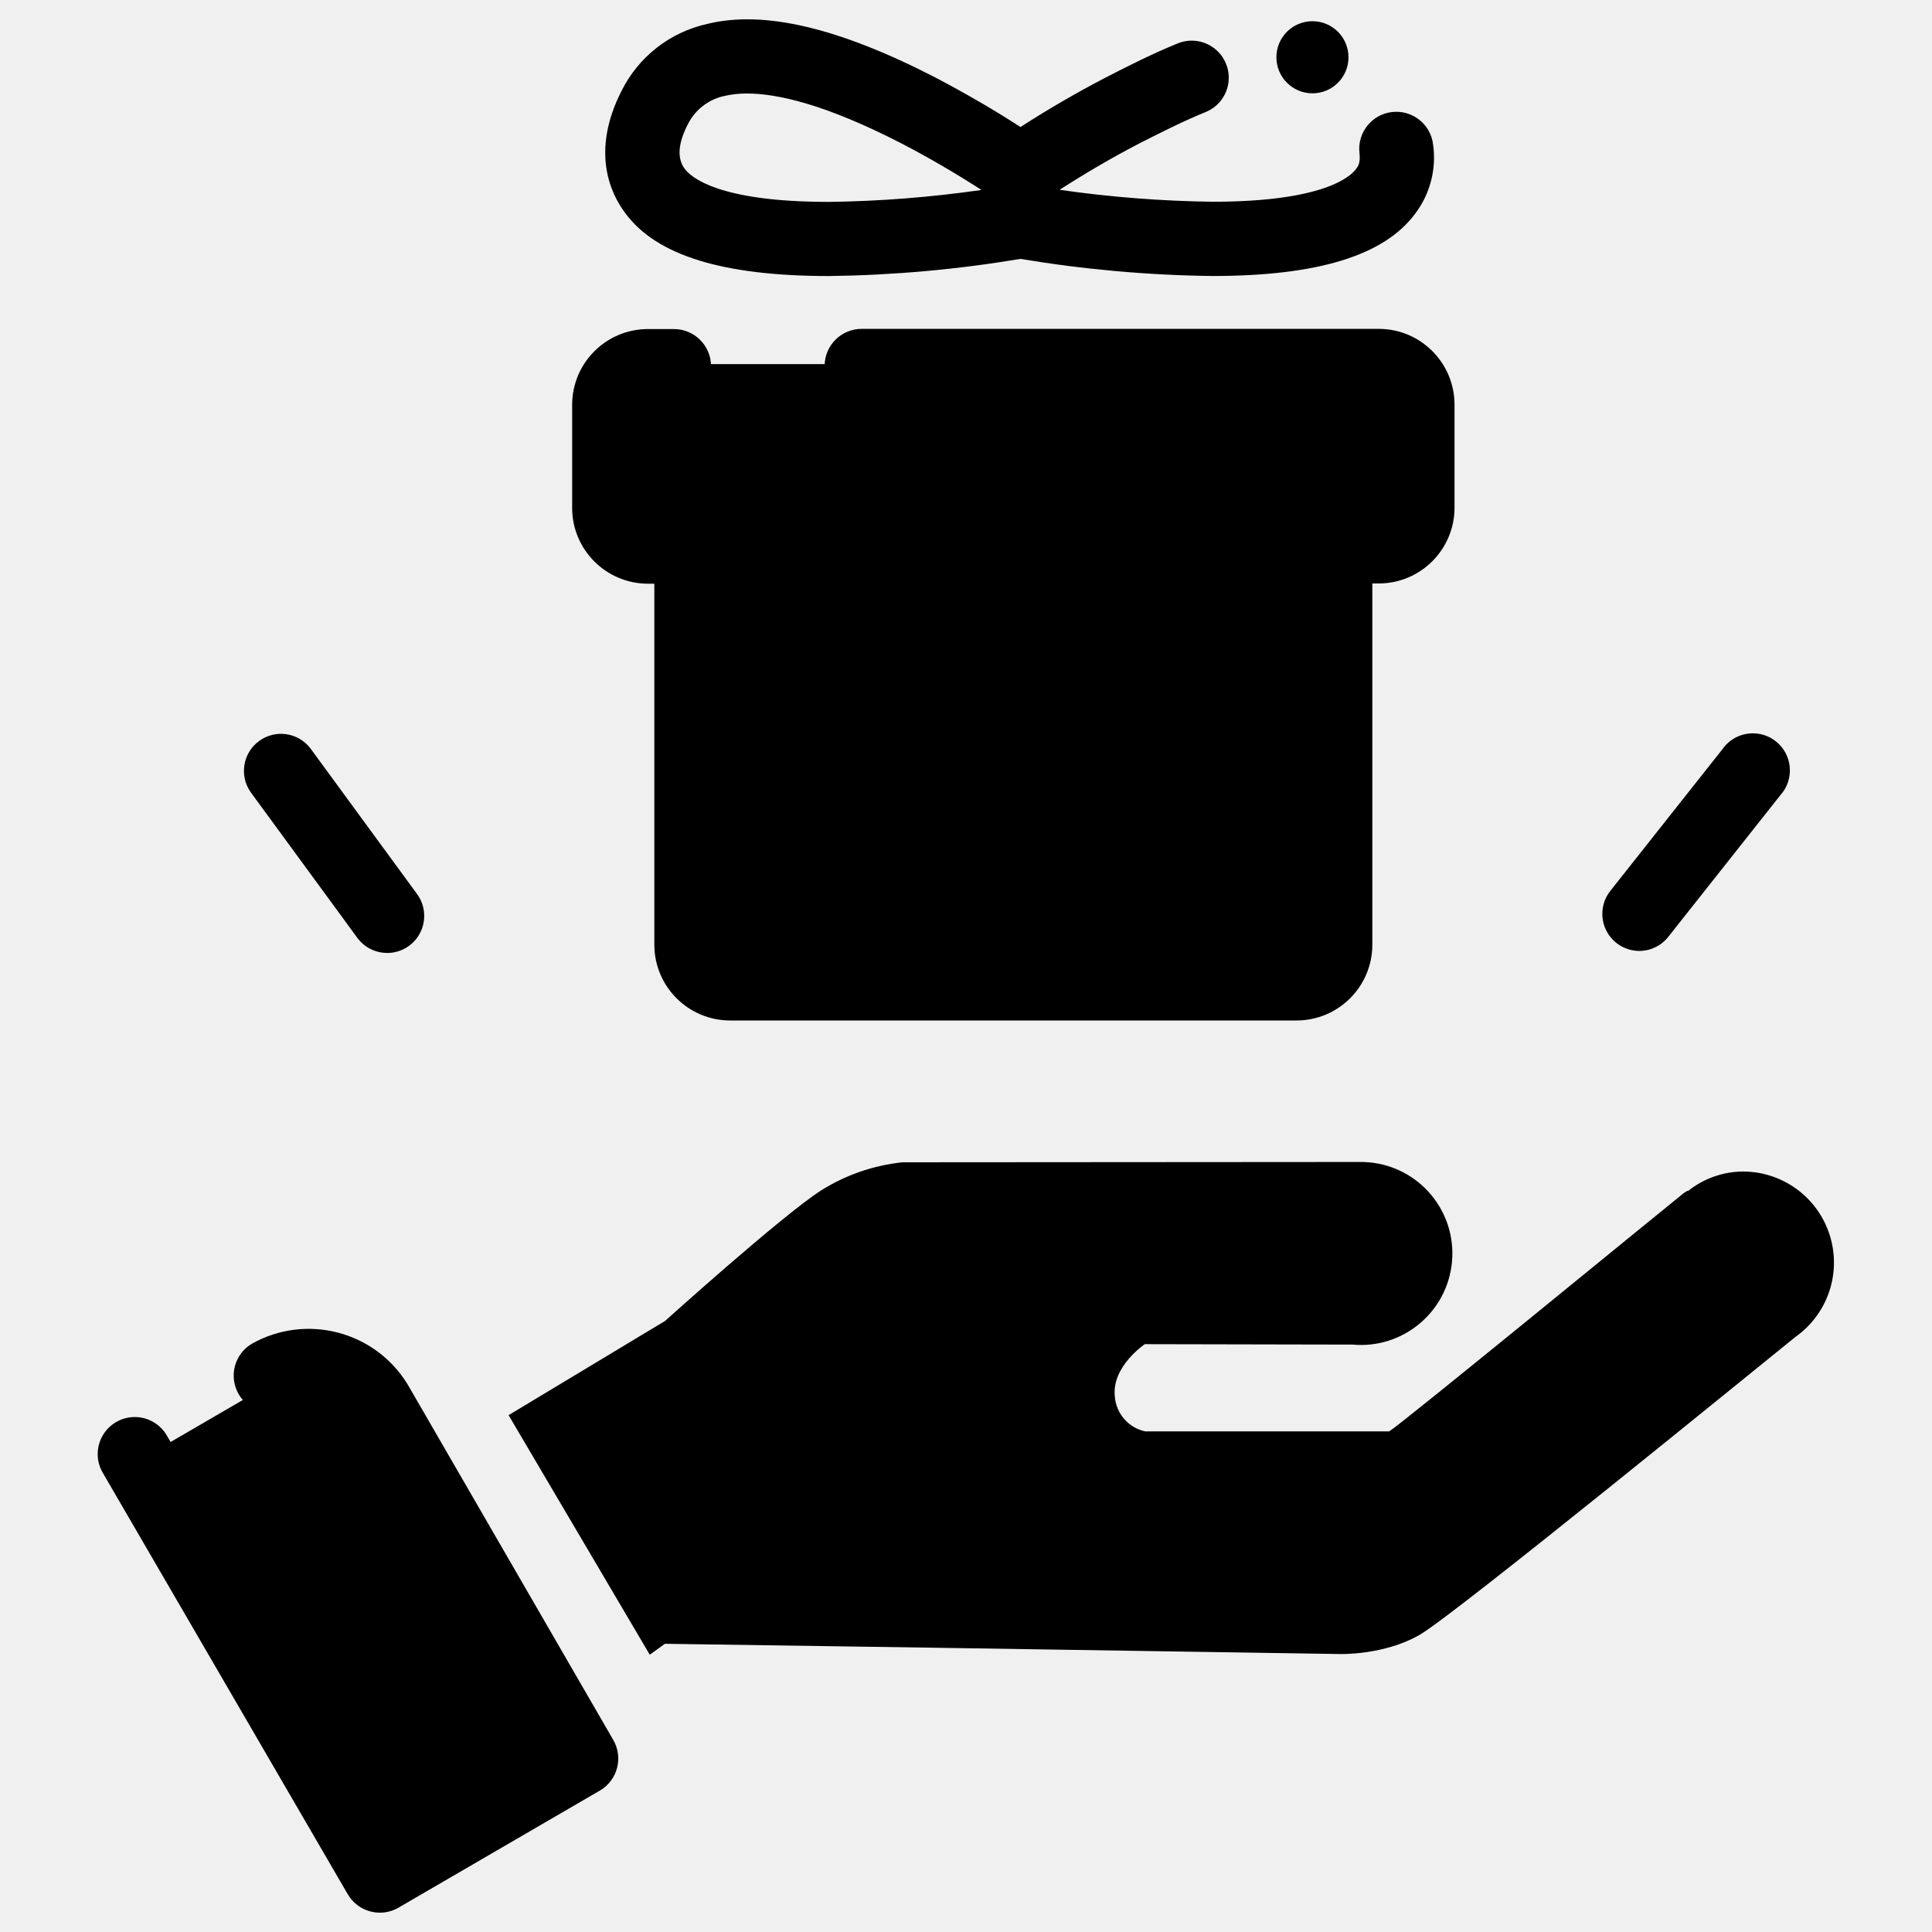
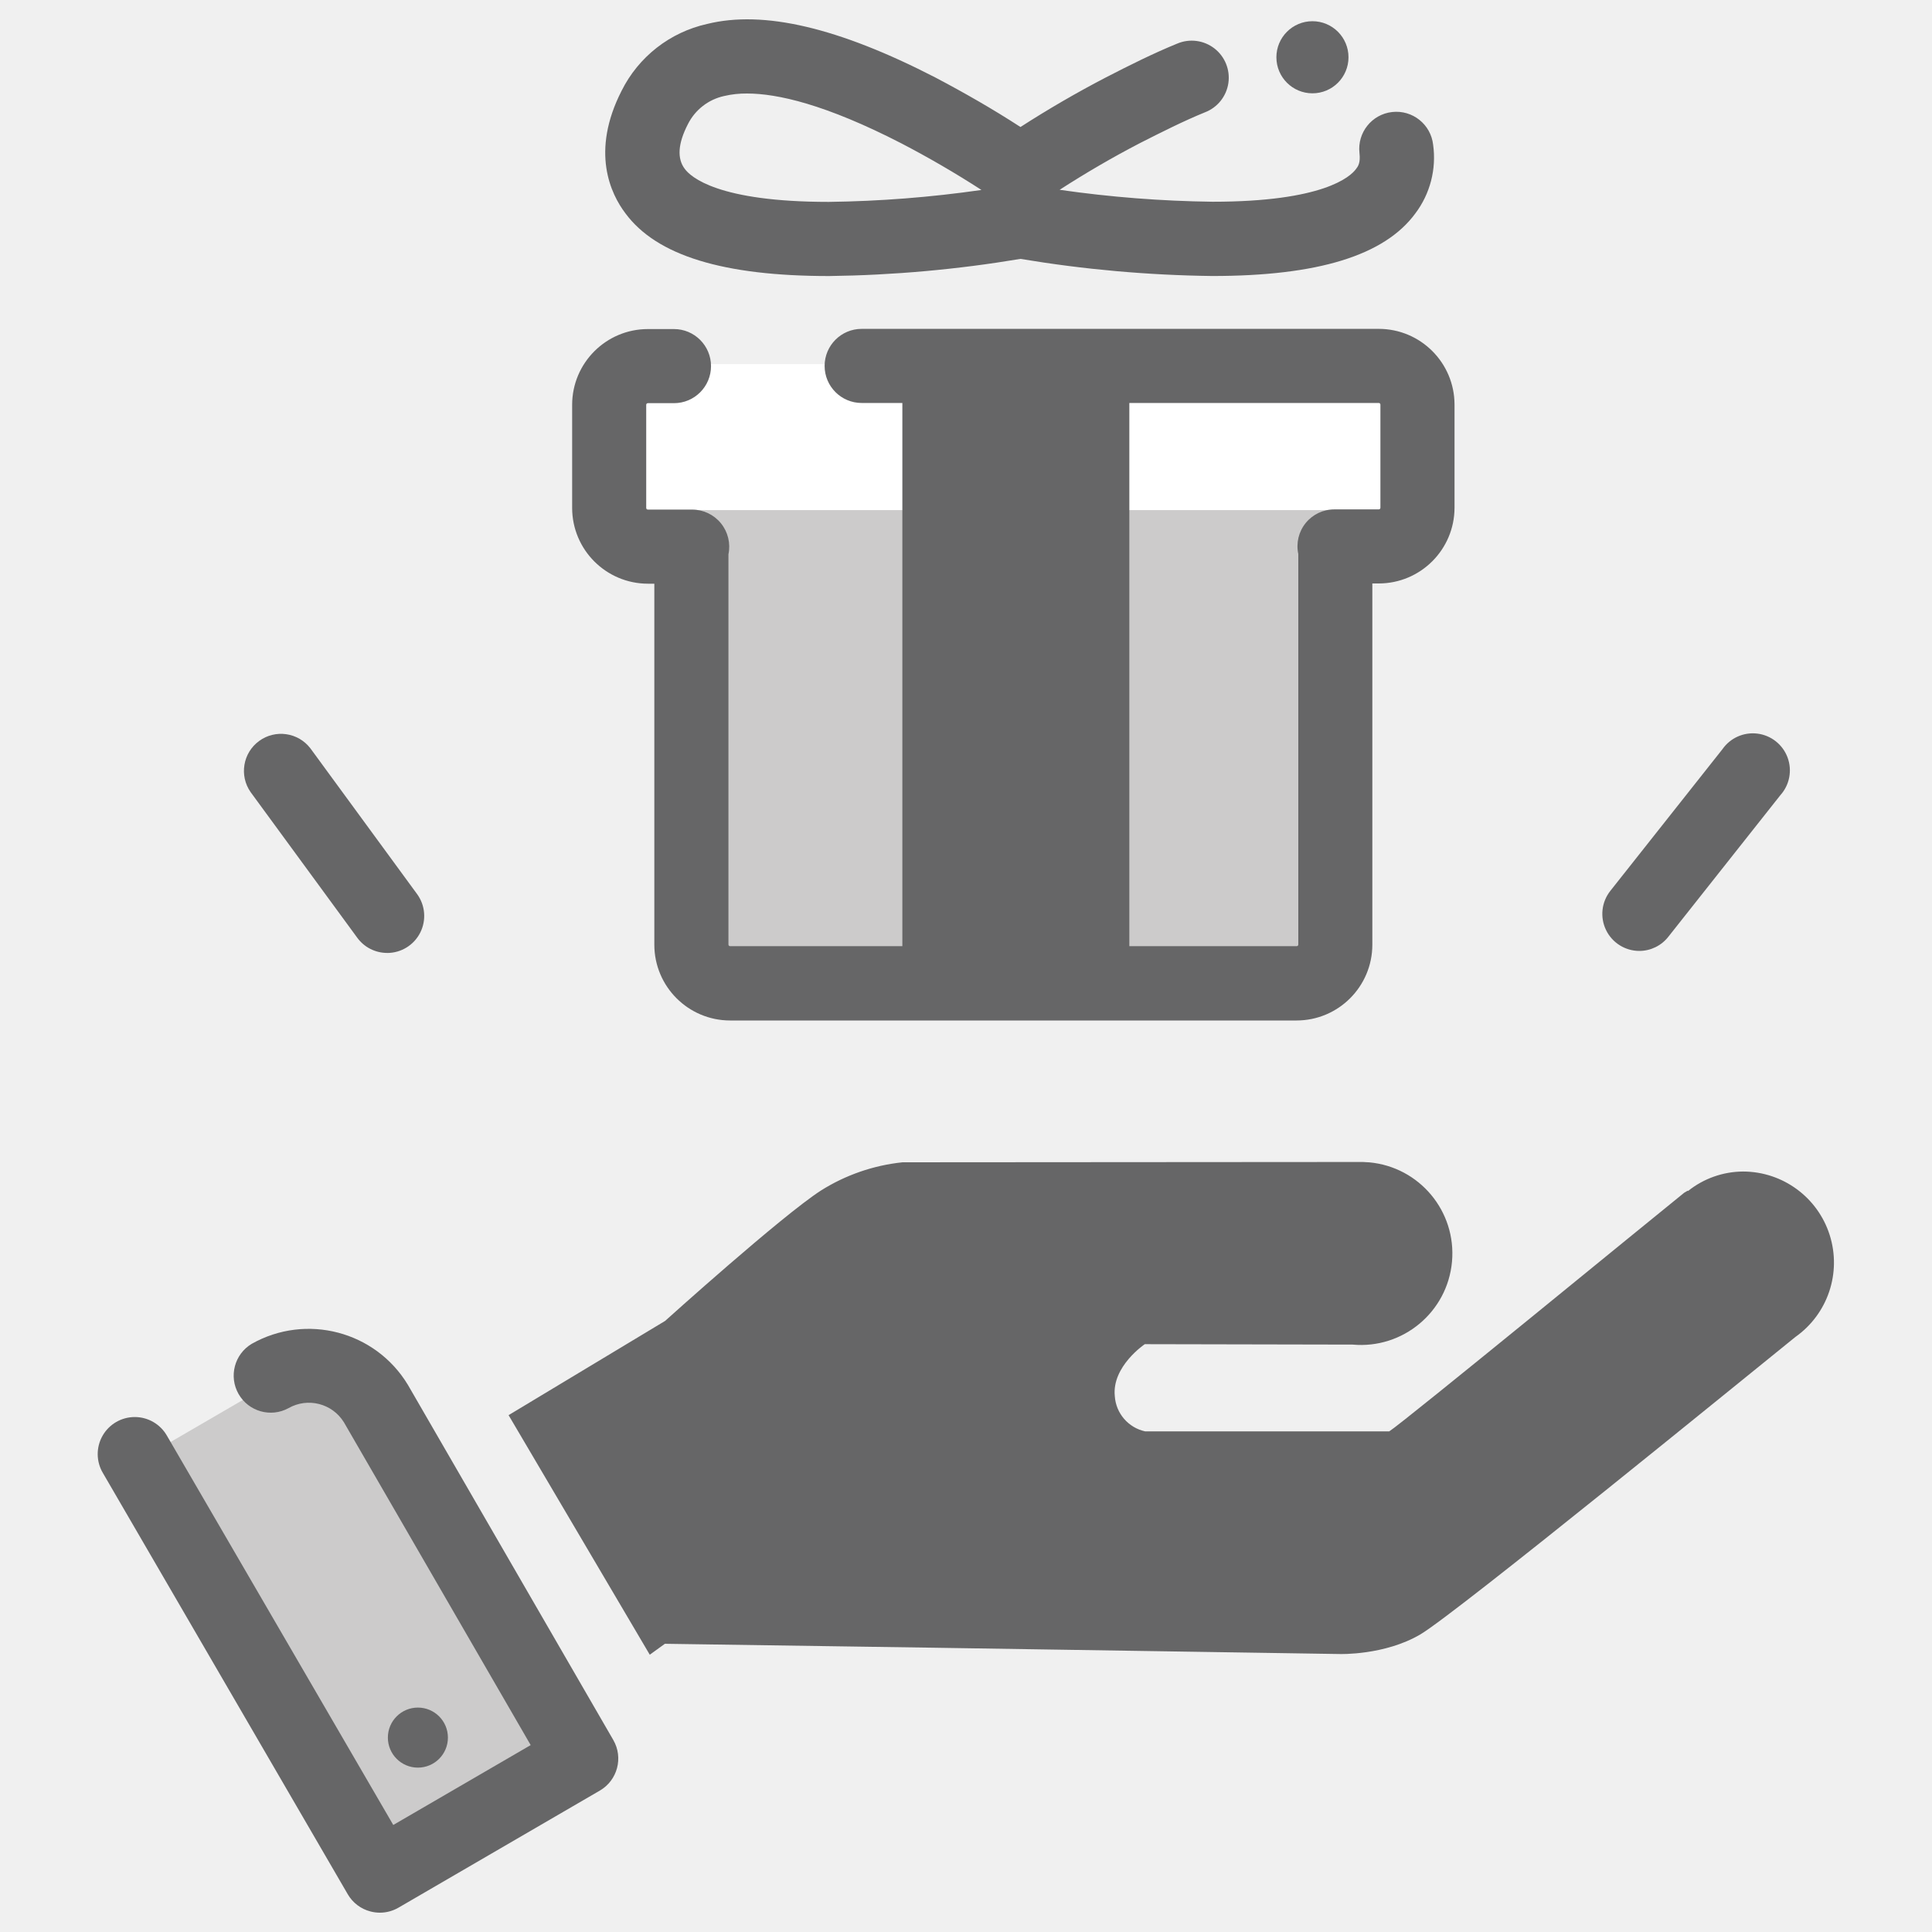
- <svg xmlns="http://www.w3.org/2000/svg" viewBox="0 0 500 500" width="500" height="500" fill="#000000">
-   <path d="M146.18 452.58L96.6 481.4 36.33 377.73l33.25-19.33a19.22 19.22 0 0 1 26.07 6.82l50.53 87.36" />
-   <path d="M464.65 346a23.56 23.56 0 0 0-13.56-42.81 23 23 0 0 0-14.24 5.05l-.06-.1-.92.54c-7.83 6.28-72.69 59.47-76.34 61.76h-63.16a10 10 0 0 1-7.86-9.11c-.8-7.72 7.76-13.46 7.76-13.46l53.78.11a23.68 23.68 0 1 0 4.28-47.17c-.52 0-1.05-.07-1.58-.09h-2.62l-116.55.08a49.16 49.16 0 0 0-21.11 7.3c-10.16 6.54-40.35 33.76-40.35 33.76l-40.5 24.38 36.54 62 3.91-2.83 68.32 1 106.32 1.65s11.61.38 20.88-5.08S453.48 355 464.65 346z" />
-   <path d="M98.31 495a9.75 9.75 0 0 1-2.45-.32 9.54 9.54 0 0 1-5.86-4.45l-63.36-109a9.59 9.59 0 1 1 16.58-9.64l58.56 100.71 35.56-20.67L89 368.08a10.65 10.65 0 0 0-14.34-3.65 9.59 9.59 0 0 1-9.53-16.64 30 30 0 0 1 40.41 10.57l53.18 91.95a9.59 9.59 0 0 1-3.48 13.09l-52.11 30.3a9.62 9.62 0 0 1-4.82 1.3z" />
-   <path d="M313.72 71.43A325.21 325.21 0 0 1 264.1 67a324.68 324.68 0 0 1-49.5 4.44c-27.45 0-44.67-5.31-52.74-16.23-3.79-5-9.06-15.9-1-31.7A32.64 32.64 0 0 1 183 6.2c14.58-3.61 33.95.91 59.06 13.85 7.5 3.95 14.94 8.21 22.04 12.82 7.15-4.61 14.54-8.9 22.06-12.81 6-3.1 12.42-6.3 18.49-8.77a9.59 9.59 0 1 1 7.21 17.77c-5.37 2.18-11.29 5.15-16.89 8-7.05 3.66-14 7.71-20.74 12.06a304 304 0 0 0 39.61 3.09c28.6 0 35.62-6.47 37.08-8.45.55-.72 1.2-1.58.91-4.16a9.59 9.59 0 1 1 19.06-2.16 24 24 0 0 1-4.62 17.82c-8 10.86-25.21 16.17-52.55 16.17zM193.33 24.2a24.85 24.85 0 0 0-5.93.65 13.78 13.78 0 0 0-9.38 7.3c-2.58 5-2.83 8.88-.8 11.56 1.53 2.07 8.54 8.54 37.26 8.54A303.57 303.57 0 0 0 254 49.16c-6.73-4.35-13.69-8.4-20.77-12.08C213.65 27 201.16 24.2 193.33 24.2z" />
-   <circle cx="108.15" cy="449.69" r="7.77" />
-   <rect x="174.46" y="131.97" width="177.46" height="119.19" />
-   <rect x="162.18" y="94.23" width="202.05" height="37.78" />
-   <circle cx="339.66" cy="14.82" r="9.33" />
-   <path d="M356.83 85.11H223a9.59 9.59 0 0 0 0 19.18h10.53v140.58h-44.59a.42.42 0 0 1-.42-.42v-101a9.6 9.6 0 0 0-9.38-11.57h-11.47a.42.42 0 0 1-.43-.42v-26.7a.42.42 0 0 1 .43-.42h6.75a9.59 9.59 0 0 0 0-19.18h-6.75a19.62 19.62 0 0 0-19.6 19.6v26.7a19.63 19.63 0 0 0 19.6 19.6h1.67v93.44a19.63 19.63 0 0 0 19.6 19.6h146.62a19.63 19.63 0 0 0 19.6-19.6V151h1.67a19.63 19.63 0 0 0 19.6-19.6v-26.7a19.62 19.62 0 0 0-19.6-19.59zm.42 46.3a.42.42 0 0 1-.42.42h-11.47a9.53 9.53 0 0 0-9.36 11.55v101.07a.42.42 0 0 1-.42.42h-43.31V104.29h64.56a.42.42 0 0 1 .42.42z" />
-   <path d="M100.2 246.62a9.57 9.57 0 0 1-7.74-3.93L64.86 205a9.59 9.59 0 0 1 15.47-11.33l27.6 37.7a9.59 9.59 0 0 1-7.73 15.26z" />
-   <path d="M424.26 246.1a9.59 9.59 0 0 1-7.51-15.54l29-36.65a9.59 9.59 0 1 1 15 11.89l-29 36.65a9.55 9.55 0 0 1-7.49 3.65z" />
+ <svg xmlns="http://www.w3.org/2000/svg" viewBox="0 0 500 500" fill="#000000">
+   <path d="M146.18 452.58L96.6 481.4 36.33 377.73l33.25-19.33a19.22 19.22 0 0 1 26.07 6.82l50.53 87.36" fill="#cccbcb" />
+   <path d="M464.65 346a23.56 23.56 0 0 0-13.56-42.81 23 23 0 0 0-14.24 5.05l-.06-.1-.92.54c-7.83 6.28-72.69 59.47-76.34 61.76h-63.16a10 10 0 0 1-7.86-9.11c-.8-7.72 7.76-13.46 7.76-13.46l53.78.11a23.68 23.68 0 1 0 4.28-47.17c-.52 0-1.05-.07-1.58-.09h-2.62l-116.55.08a49.16 49.16 0 0 0-21.11 7.3c-10.16 6.54-40.35 33.76-40.35 33.76l-40.5 24.38 36.54 62 3.91-2.83 68.32 1 106.32 1.65s11.61.38 20.88-5.08S453.48 355 464.65 346z" fill="#666667" />
+   <path d="M98.31 495a9.75 9.75 0 0 1-2.45-.32 9.54 9.54 0 0 1-5.86-4.45l-63.36-109a9.59 9.59 0 1 1 16.58-9.64l58.56 100.71 35.56-20.67L89 368.08a10.65 10.65 0 0 0-14.34-3.65 9.59 9.59 0 0 1-9.53-16.64 30 30 0 0 1 40.41 10.57l53.18 91.95a9.59 9.59 0 0 1-3.48 13.09l-52.11 30.3a9.62 9.62 0 0 1-4.82 1.3z" fill="#666667" />
+   <path d="M313.72 71.43A325.21 325.21 0 0 1 264.1 67a324.68 324.68 0 0 1-49.5 4.44c-27.45 0-44.67-5.31-52.74-16.23-3.79-5-9.06-15.9-1-31.7A32.64 32.64 0 0 1 183 6.2c14.58-3.61 33.95.91 59.06 13.85 7.5 3.95 14.94 8.21 22.04 12.82 7.15-4.61 14.54-8.9 22.06-12.81 6-3.1 12.42-6.3 18.49-8.77a9.59 9.59 0 1 1 7.21 17.77c-5.37 2.18-11.29 5.15-16.89 8-7.05 3.66-14 7.71-20.74 12.06a304 304 0 0 0 39.61 3.09c28.6 0 35.62-6.47 37.08-8.45.55-.72 1.2-1.58.91-4.16a9.59 9.59 0 1 1 19.06-2.16 24 24 0 0 1-4.62 17.82c-8 10.86-25.21 16.17-52.55 16.17zM193.33 24.2a24.85 24.85 0 0 0-5.93.65 13.78 13.78 0 0 0-9.38 7.3c-2.58 5-2.83 8.88-.8 11.56 1.53 2.07 8.54 8.54 37.26 8.54A303.57 303.57 0 0 0 254 49.16c-6.73-4.35-13.69-8.4-20.77-12.08C213.65 27 201.16 24.2 193.33 24.2z" fill="#666667" />
+   <circle cx="108.15" cy="449.69" r="7.77" fill="#666667" />
+   <rect x="174.46" y="131.97" width="177.46" height="119.19" fill="#cccbcb" />
+   <rect x="162.18" y="94.23" width="202.05" height="37.78" fill="#fff" />
+   <circle cx="339.66" cy="14.82" r="9.33" fill="#666667" />
+   <path d="M356.83 85.11H223a9.59 9.59 0 0 0 0 19.18h10.53v140.58h-44.59a.42.42 0 0 1-.42-.42v-101a9.6 9.6 0 0 0-9.38-11.57h-11.47a.42.42 0 0 1-.43-.42v-26.7a.42.42 0 0 1 .43-.42h6.75a9.59 9.59 0 0 0 0-19.18h-6.75a19.62 19.62 0 0 0-19.6 19.6v26.7a19.63 19.63 0 0 0 19.6 19.6h1.67v93.44a19.63 19.63 0 0 0 19.6 19.6h146.62a19.63 19.63 0 0 0 19.6-19.6V151h1.67a19.63 19.63 0 0 0 19.6-19.6v-26.7a19.62 19.62 0 0 0-19.6-19.59zm.42 46.3a.42.42 0 0 1-.42.42h-11.47a9.53 9.53 0 0 0-9.36 11.55v101.07a.42.42 0 0 1-.42.42h-43.31V104.29h64.56a.42.42 0 0 1 .42.42z" fill="#666667" />
+   <path d="M100.2 246.62a9.57 9.57 0 0 1-7.74-3.93L64.86 205a9.59 9.59 0 0 1 15.47-11.33l27.6 37.7a9.59 9.59 0 0 1-7.73 15.26z" fill="#666667" />
+   <path d="M424.26 246.1a9.59 9.59 0 0 1-7.51-15.54l29-36.65a9.59 9.59 0 1 1 15 11.89l-29 36.65a9.55 9.55 0 0 1-7.49 3.65z" fill="#666667" />
</svg>
